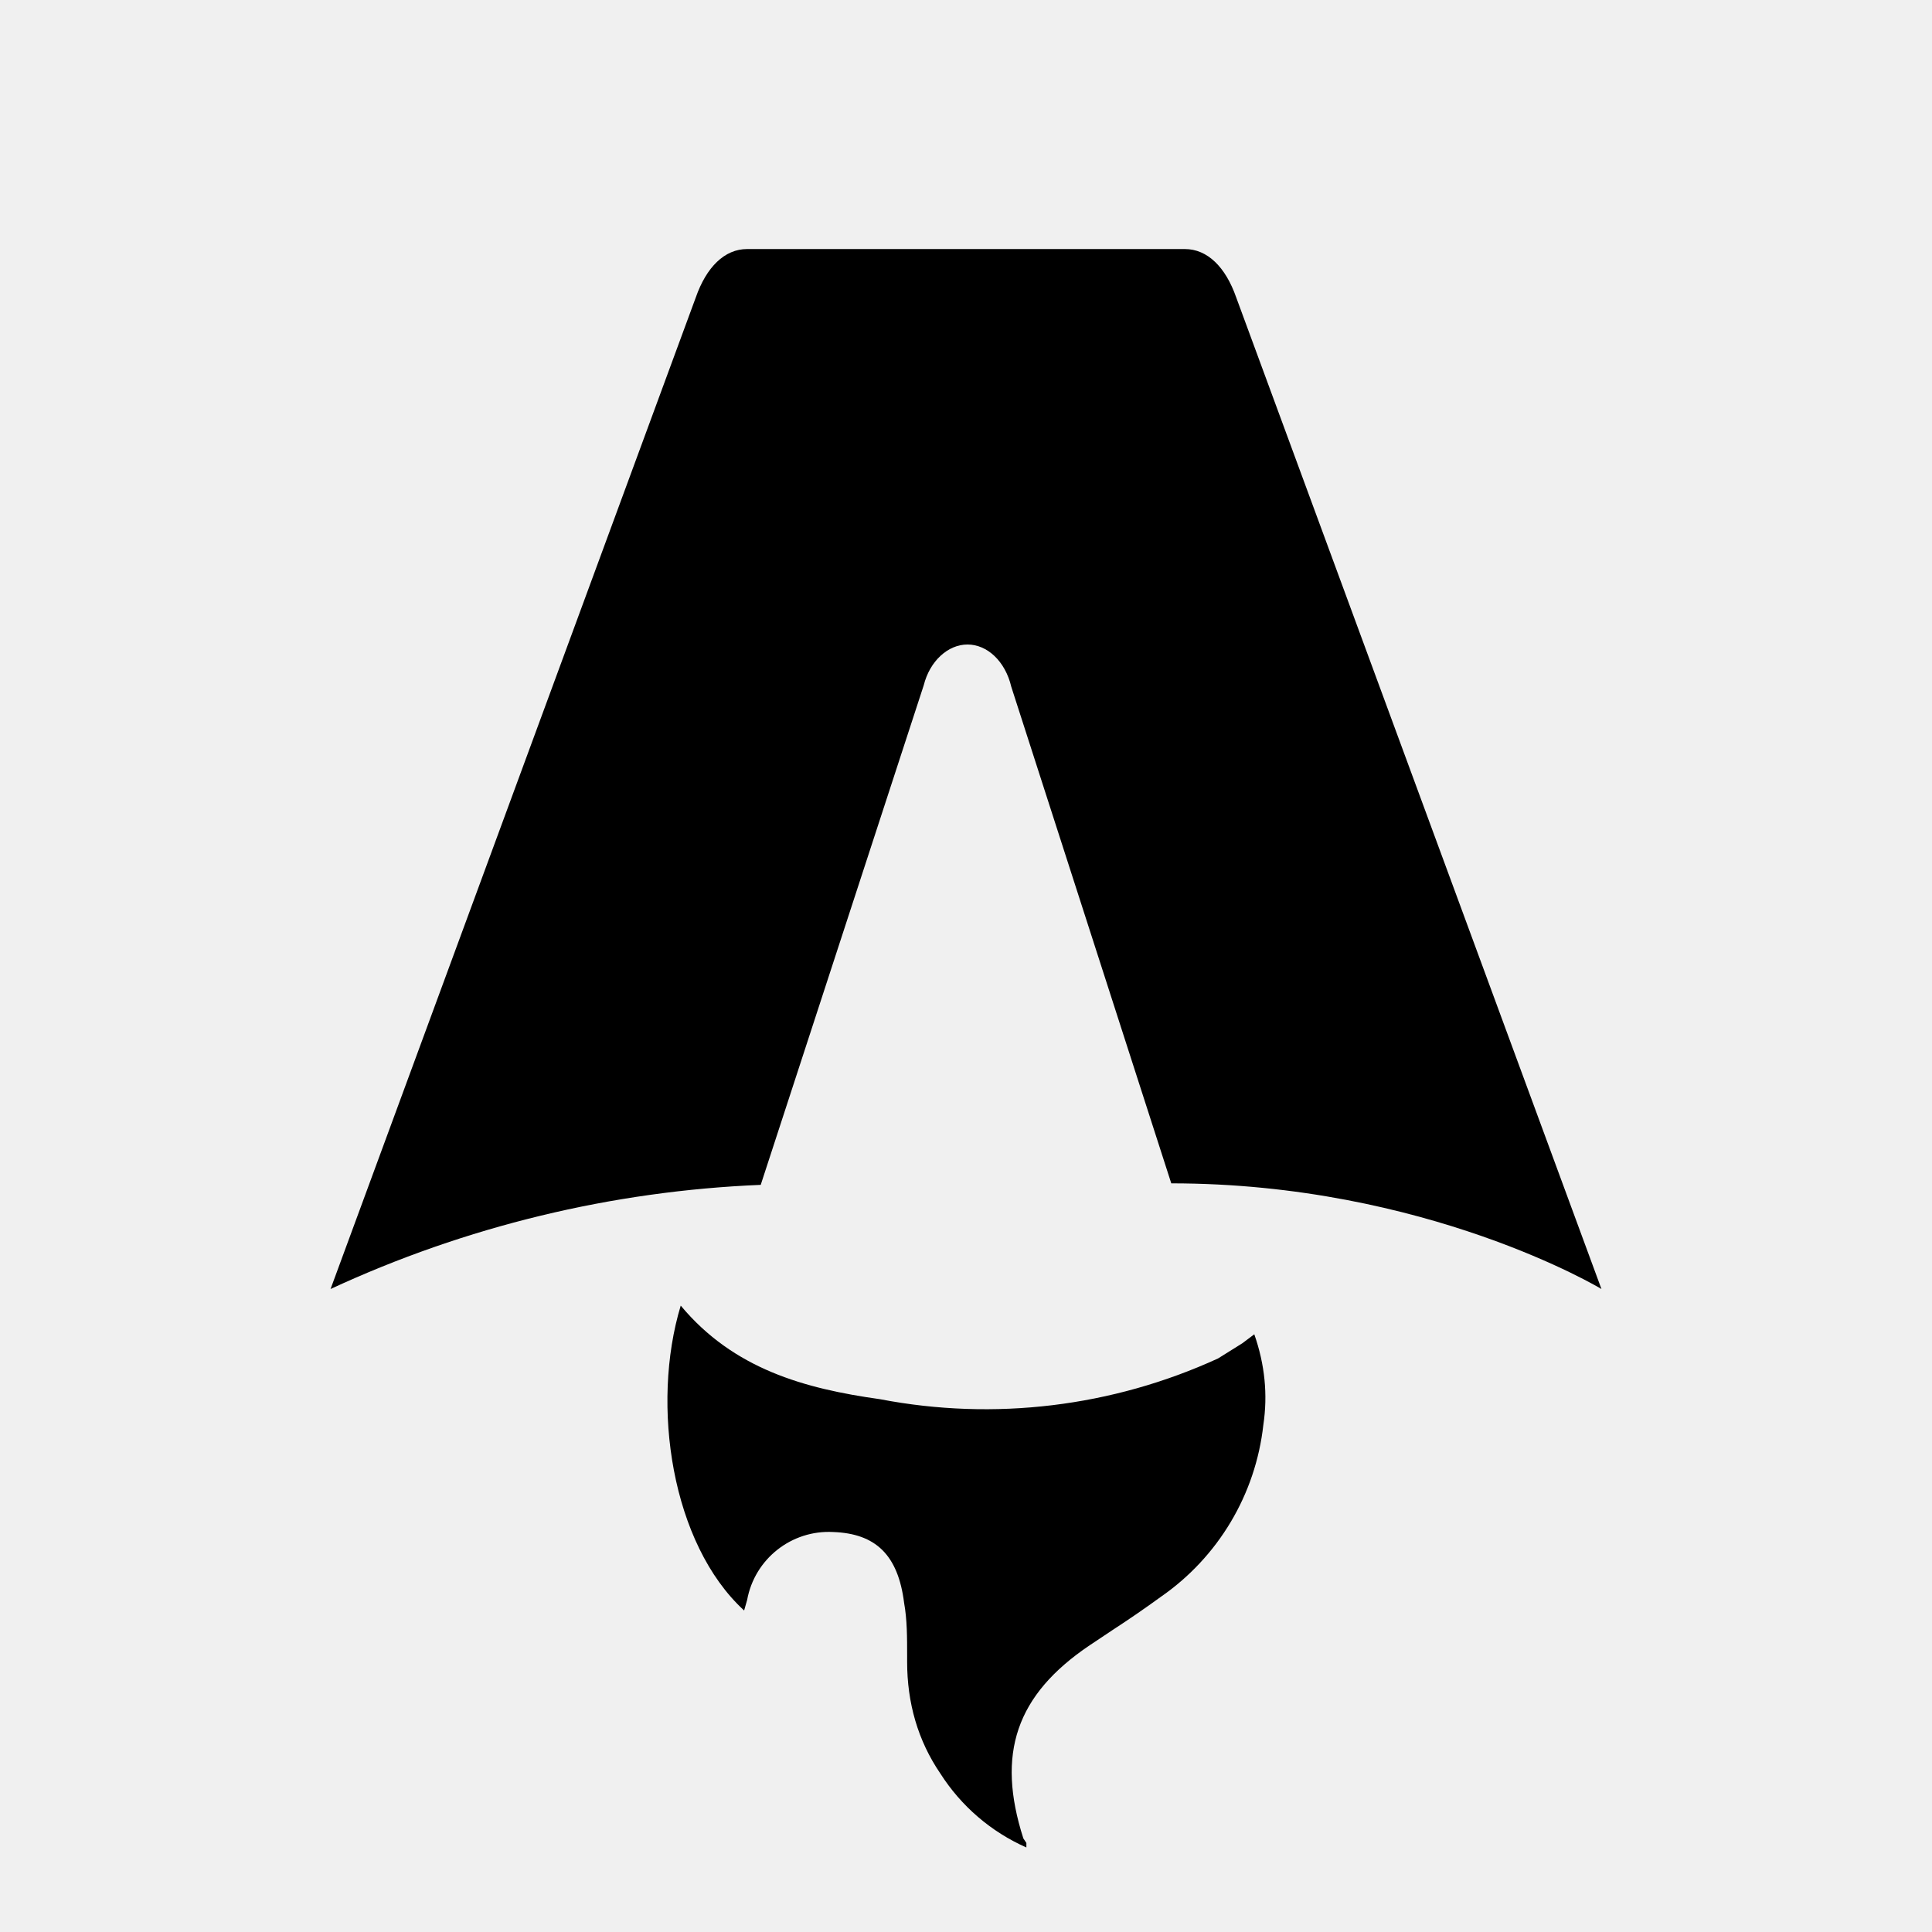
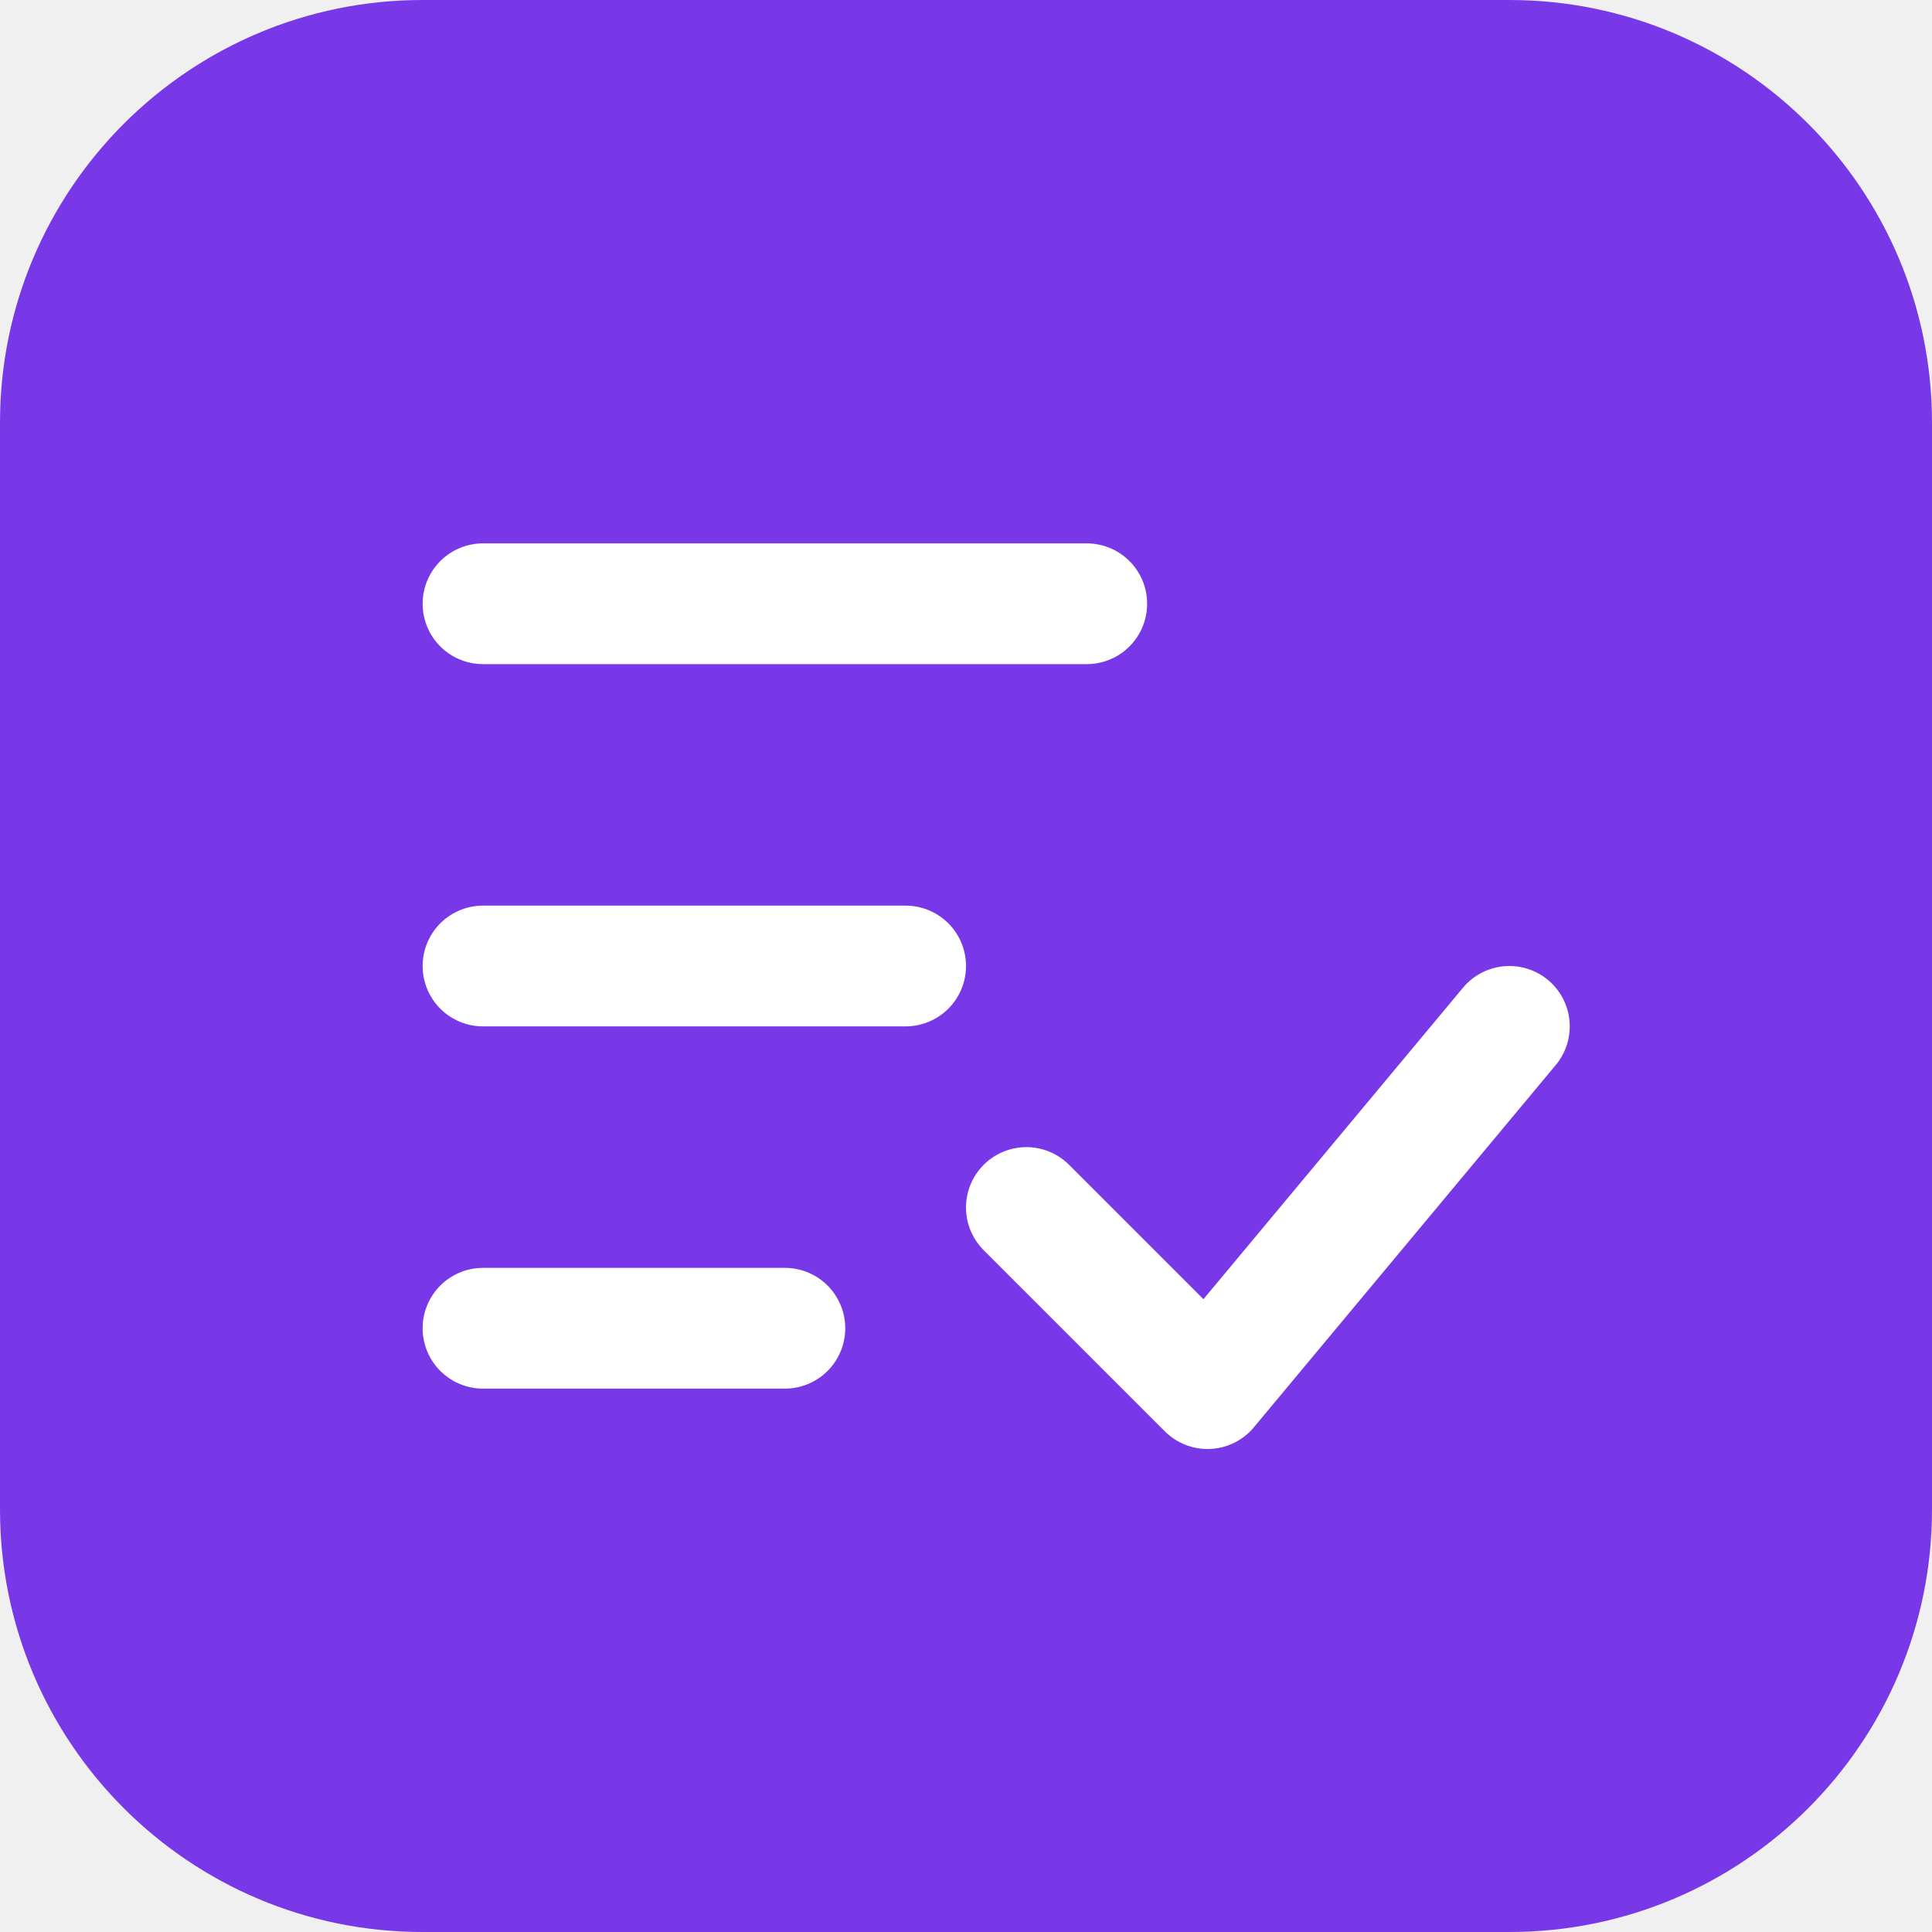
- <svg xmlns="http://www.w3.org/2000/svg" fill="none" viewBox="0 0 128 128">
-   <path d="M50.4 78.5a75.1 75.1 0 0 0-28.5 6.9l24.2-65.7c.7-2 1.9-3.2 3.4-3.2h29c1.5 0 2.7 1.2 3.4 3.2l24.2 65.7s-11.6-7-28.5-7L67 45.5c-.4-1.7-1.6-2.8-2.9-2.8-1.3 0-2.5 1.1-2.9 2.7L50.4 78.5Zm-1.1 28.2Zm-4.2-20.2c-2 6.6-.6 15.8 4.2 20.2a17.5 17.5 0 0 1 .2-.7 5.5 5.5 0 0 1 5.7-4.5c2.8.1 4.3 1.5 4.7 4.7.2 1.1.2 2.3.2 3.5v.4c0 2.7.7 5.2 2.2 7.4a13 13 0 0 0 5.7 4.9v-.3l-.2-.3c-1.8-5.6-.5-9.5 4.4-12.8l1.5-1a73 73 0 0 0 3.2-2.2 16 16 0 0 0 6.8-11.4c.3-2 .1-4-.6-6l-.8.6-1.6 1a37 37 0 0 1-22.4 2.7c-5-.7-9.7-2-13.2-6.2Z" />
-   <style>
-         path { fill: #000; }
-         @media (prefers-color-scheme: dark) {
-             path { fill: #FFF; }
-         }
-     </style>
+ <svg xmlns="http://www.w3.org/2000/svg" viewBox="0 0 32 32" fill="none">
+   <rect width="32" height="32" rx="7" fill="#7938e8" />
+   <path d="M8 10h10M8 16h7M8 22h5M17 20l3 3 5-6" stroke="#fff" stroke-width="2" stroke-linecap="round" stroke-linejoin="round" />
</svg>
